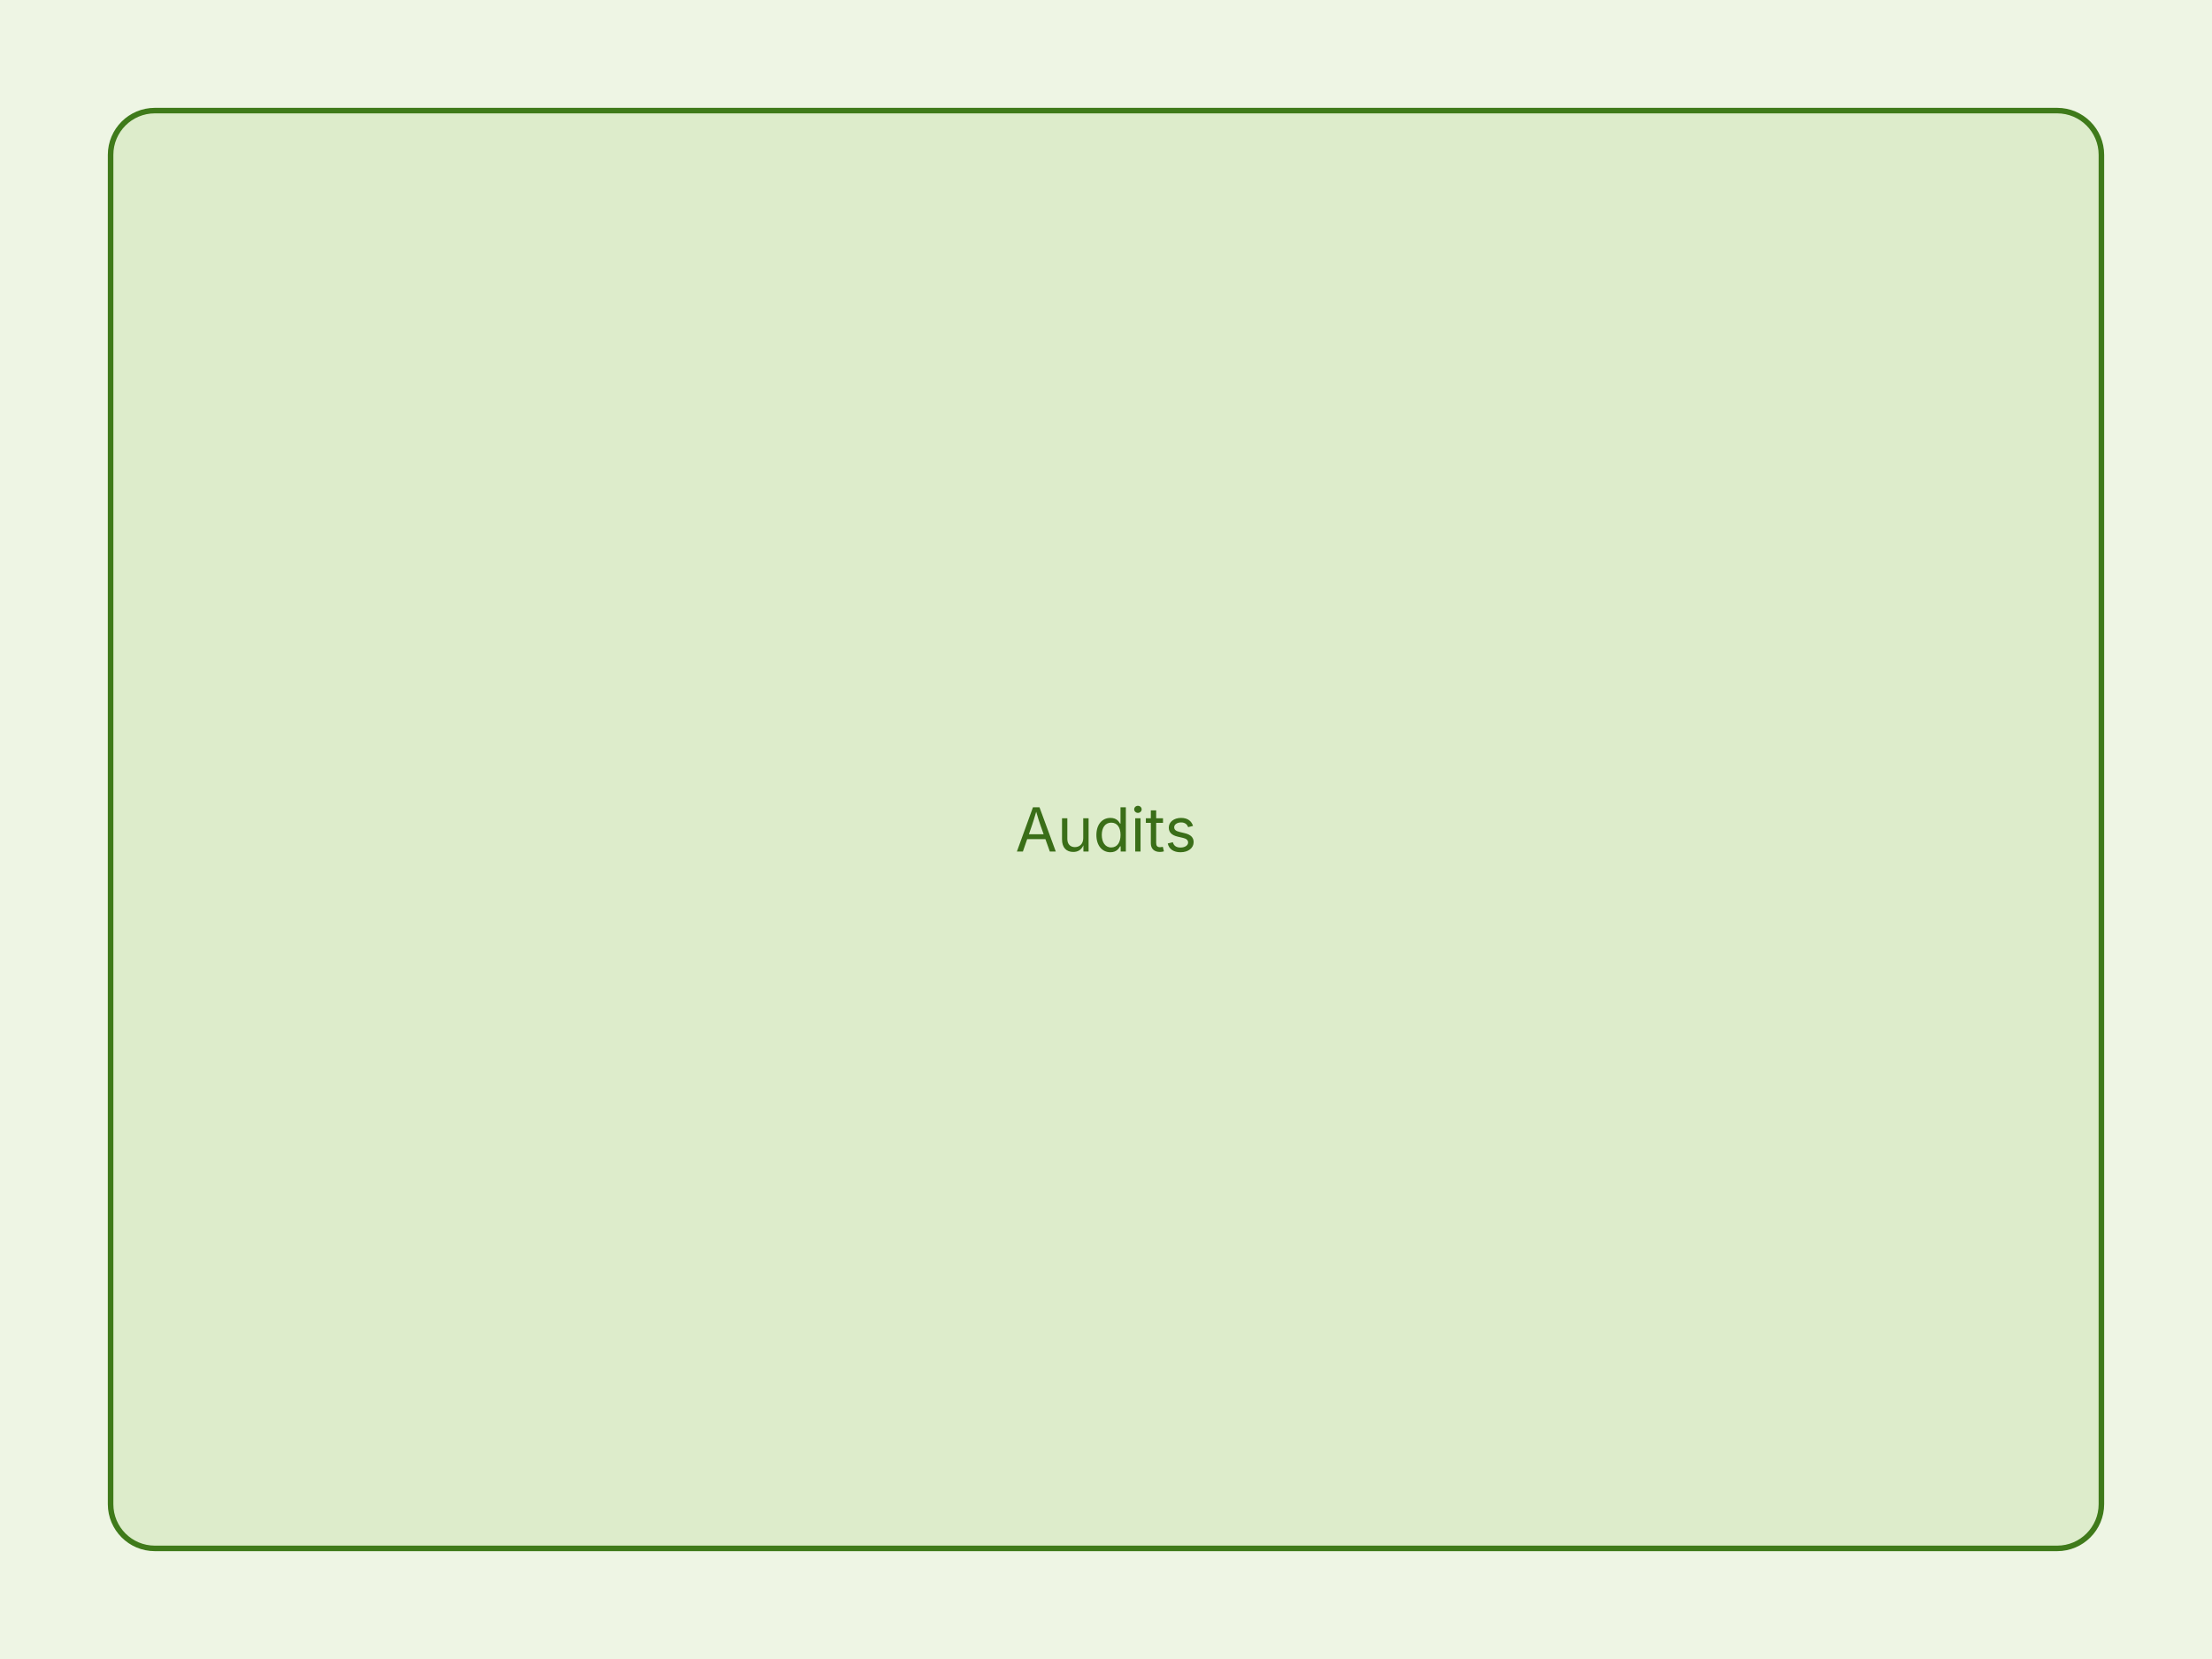
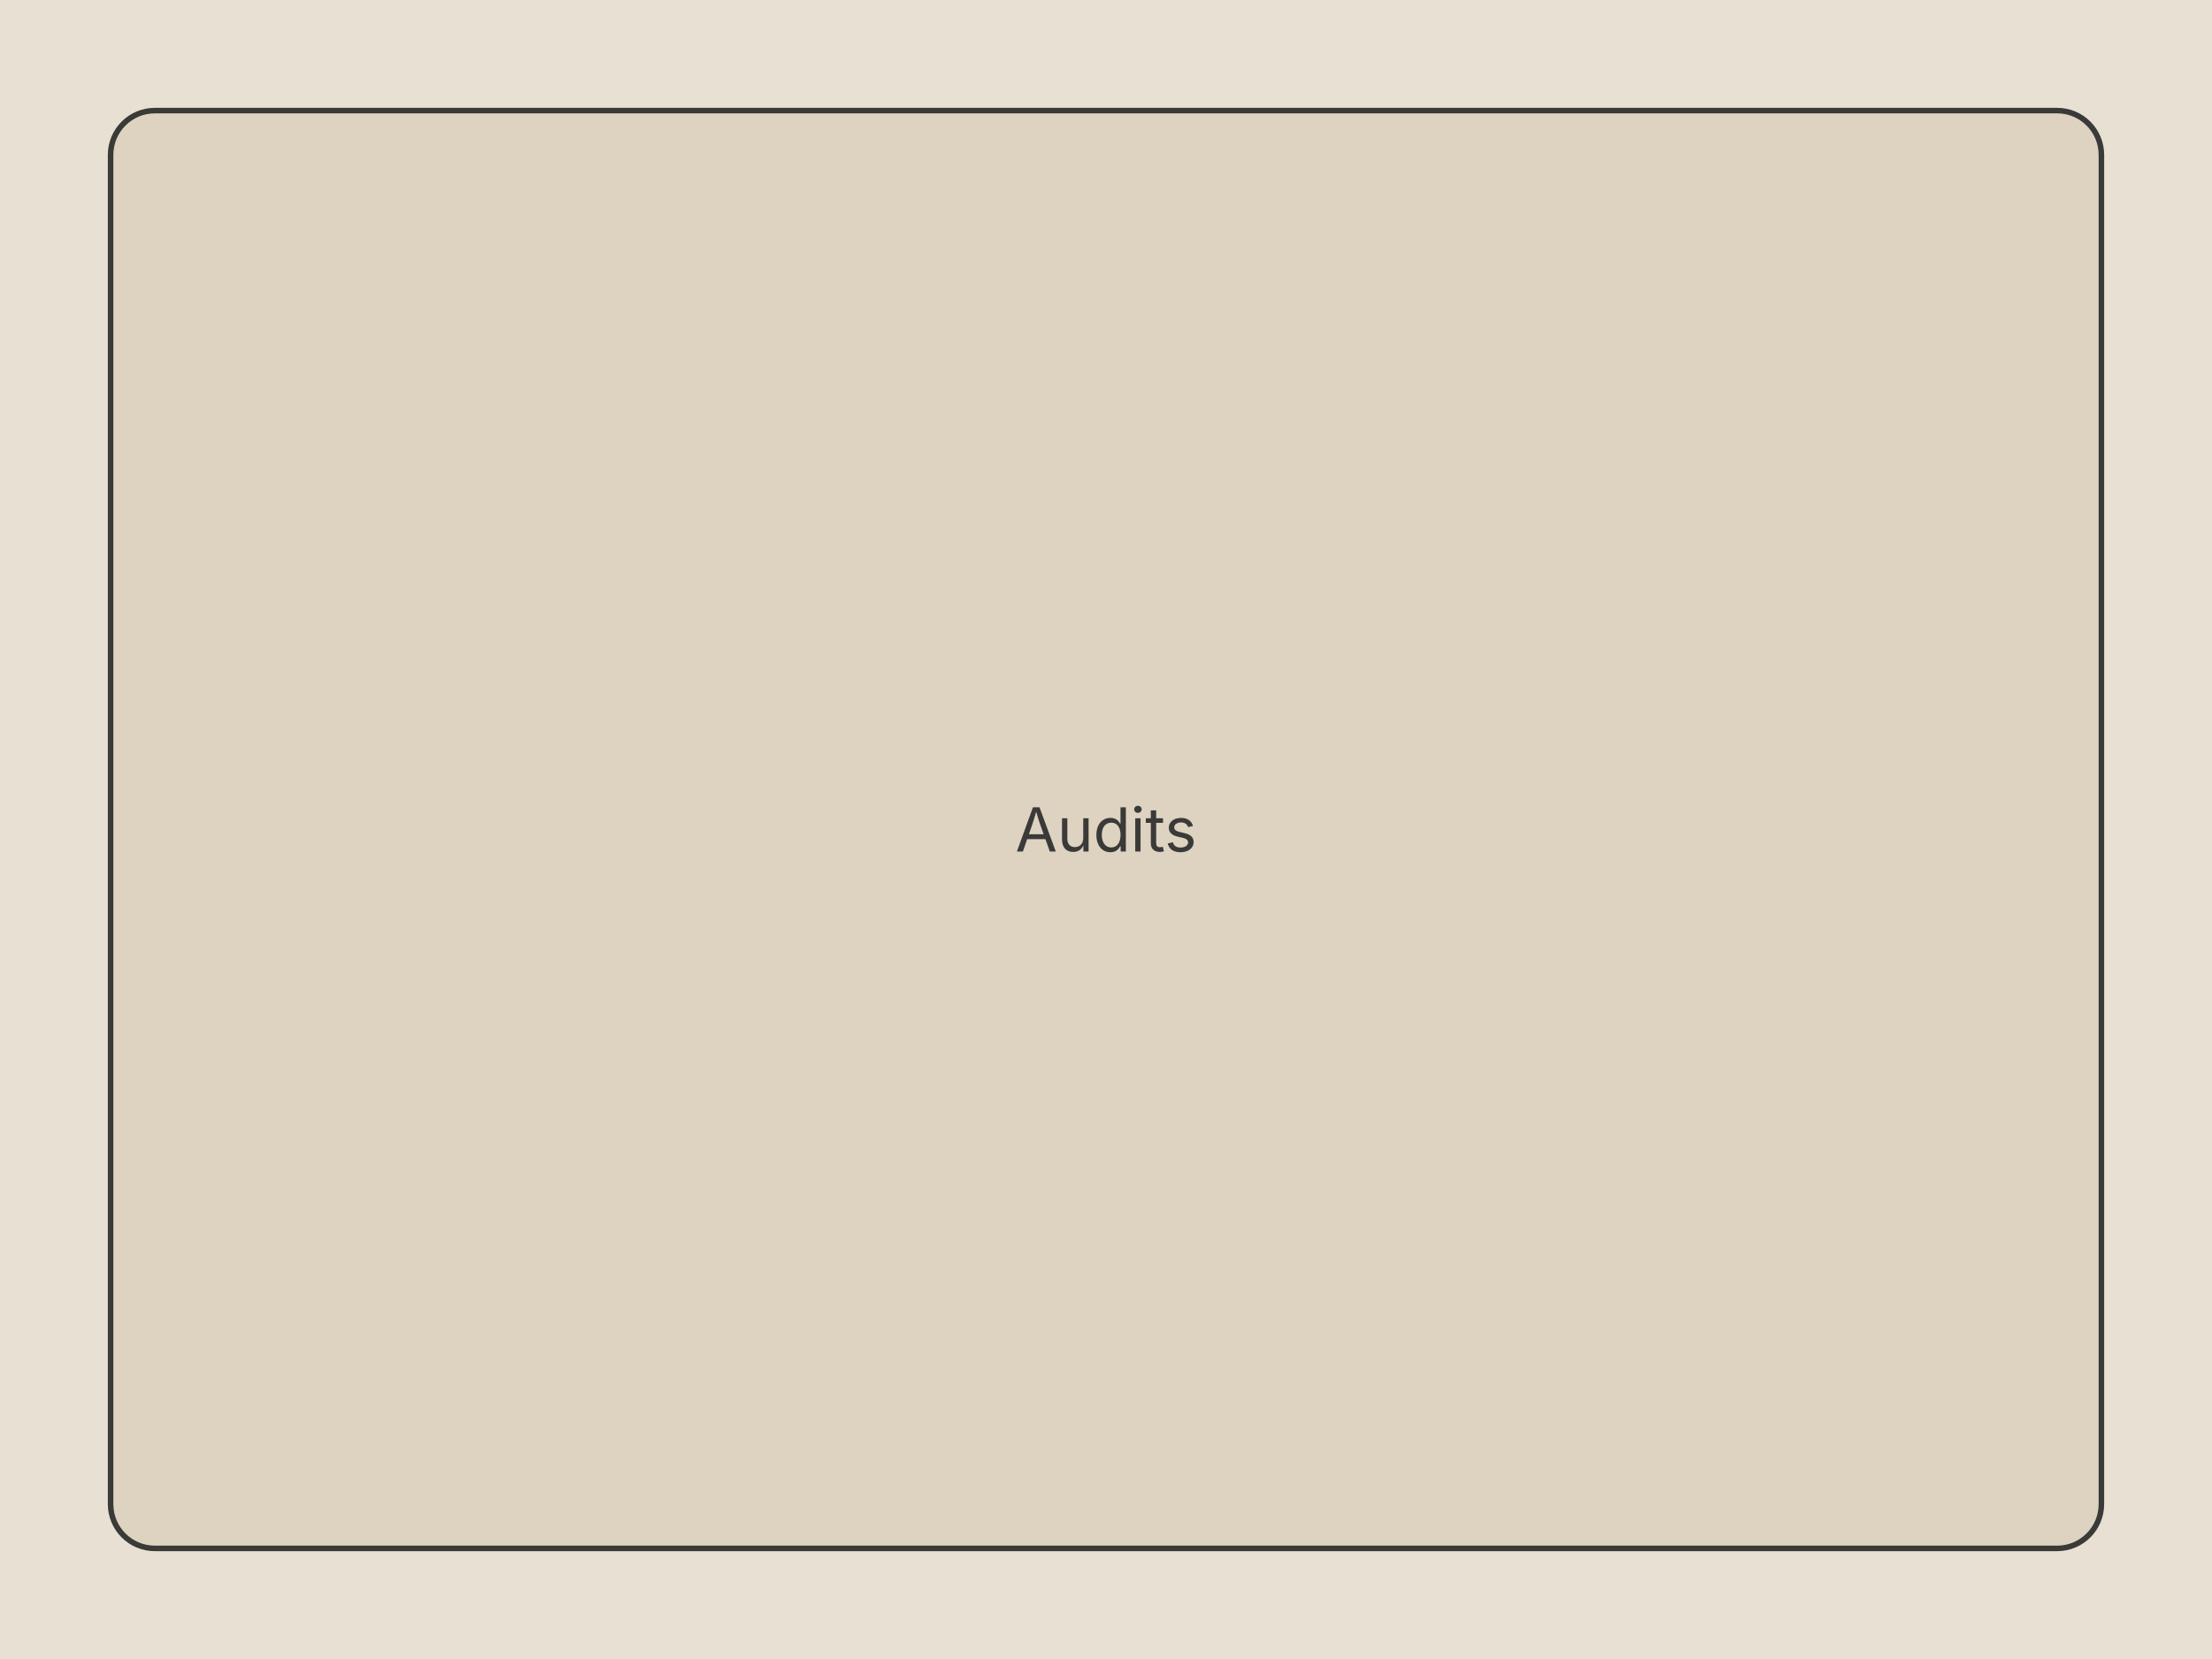
<svg xmlns="http://www.w3.org/2000/svg" width="800" height="600" viewBox="0 0 800 600" role="img" aria-label="Audits">
-   <rect width="800" height="600" fill="#EEF5E4" />
-   <rect x="40" y="40" width="720" height="520" rx="16" fill="#7EBB42" fill-opacity="0.15" stroke="#3F7A1A" stroke-width="2" />
-   <text x="400" y="300" font-family="Inter, Arial, sans-serif" font-size="22" fill="#3A6E18" text-anchor="middle" dominant-baseline="middle">Audits</text>
+   <rect width="800" height="600" fill="#E8E0D2" />
+   <rect x="40" y="40" width="720" height="520" rx="16" fill="#A9825E" fill-opacity="0.15" stroke="#3A3A38" stroke-width="2" />
+   <text x="400" y="300" font-family="Inter, Arial, sans-serif" font-size="22" fill="#3A3A38" text-anchor="middle" dominant-baseline="middle">Audits</text>
</svg>
